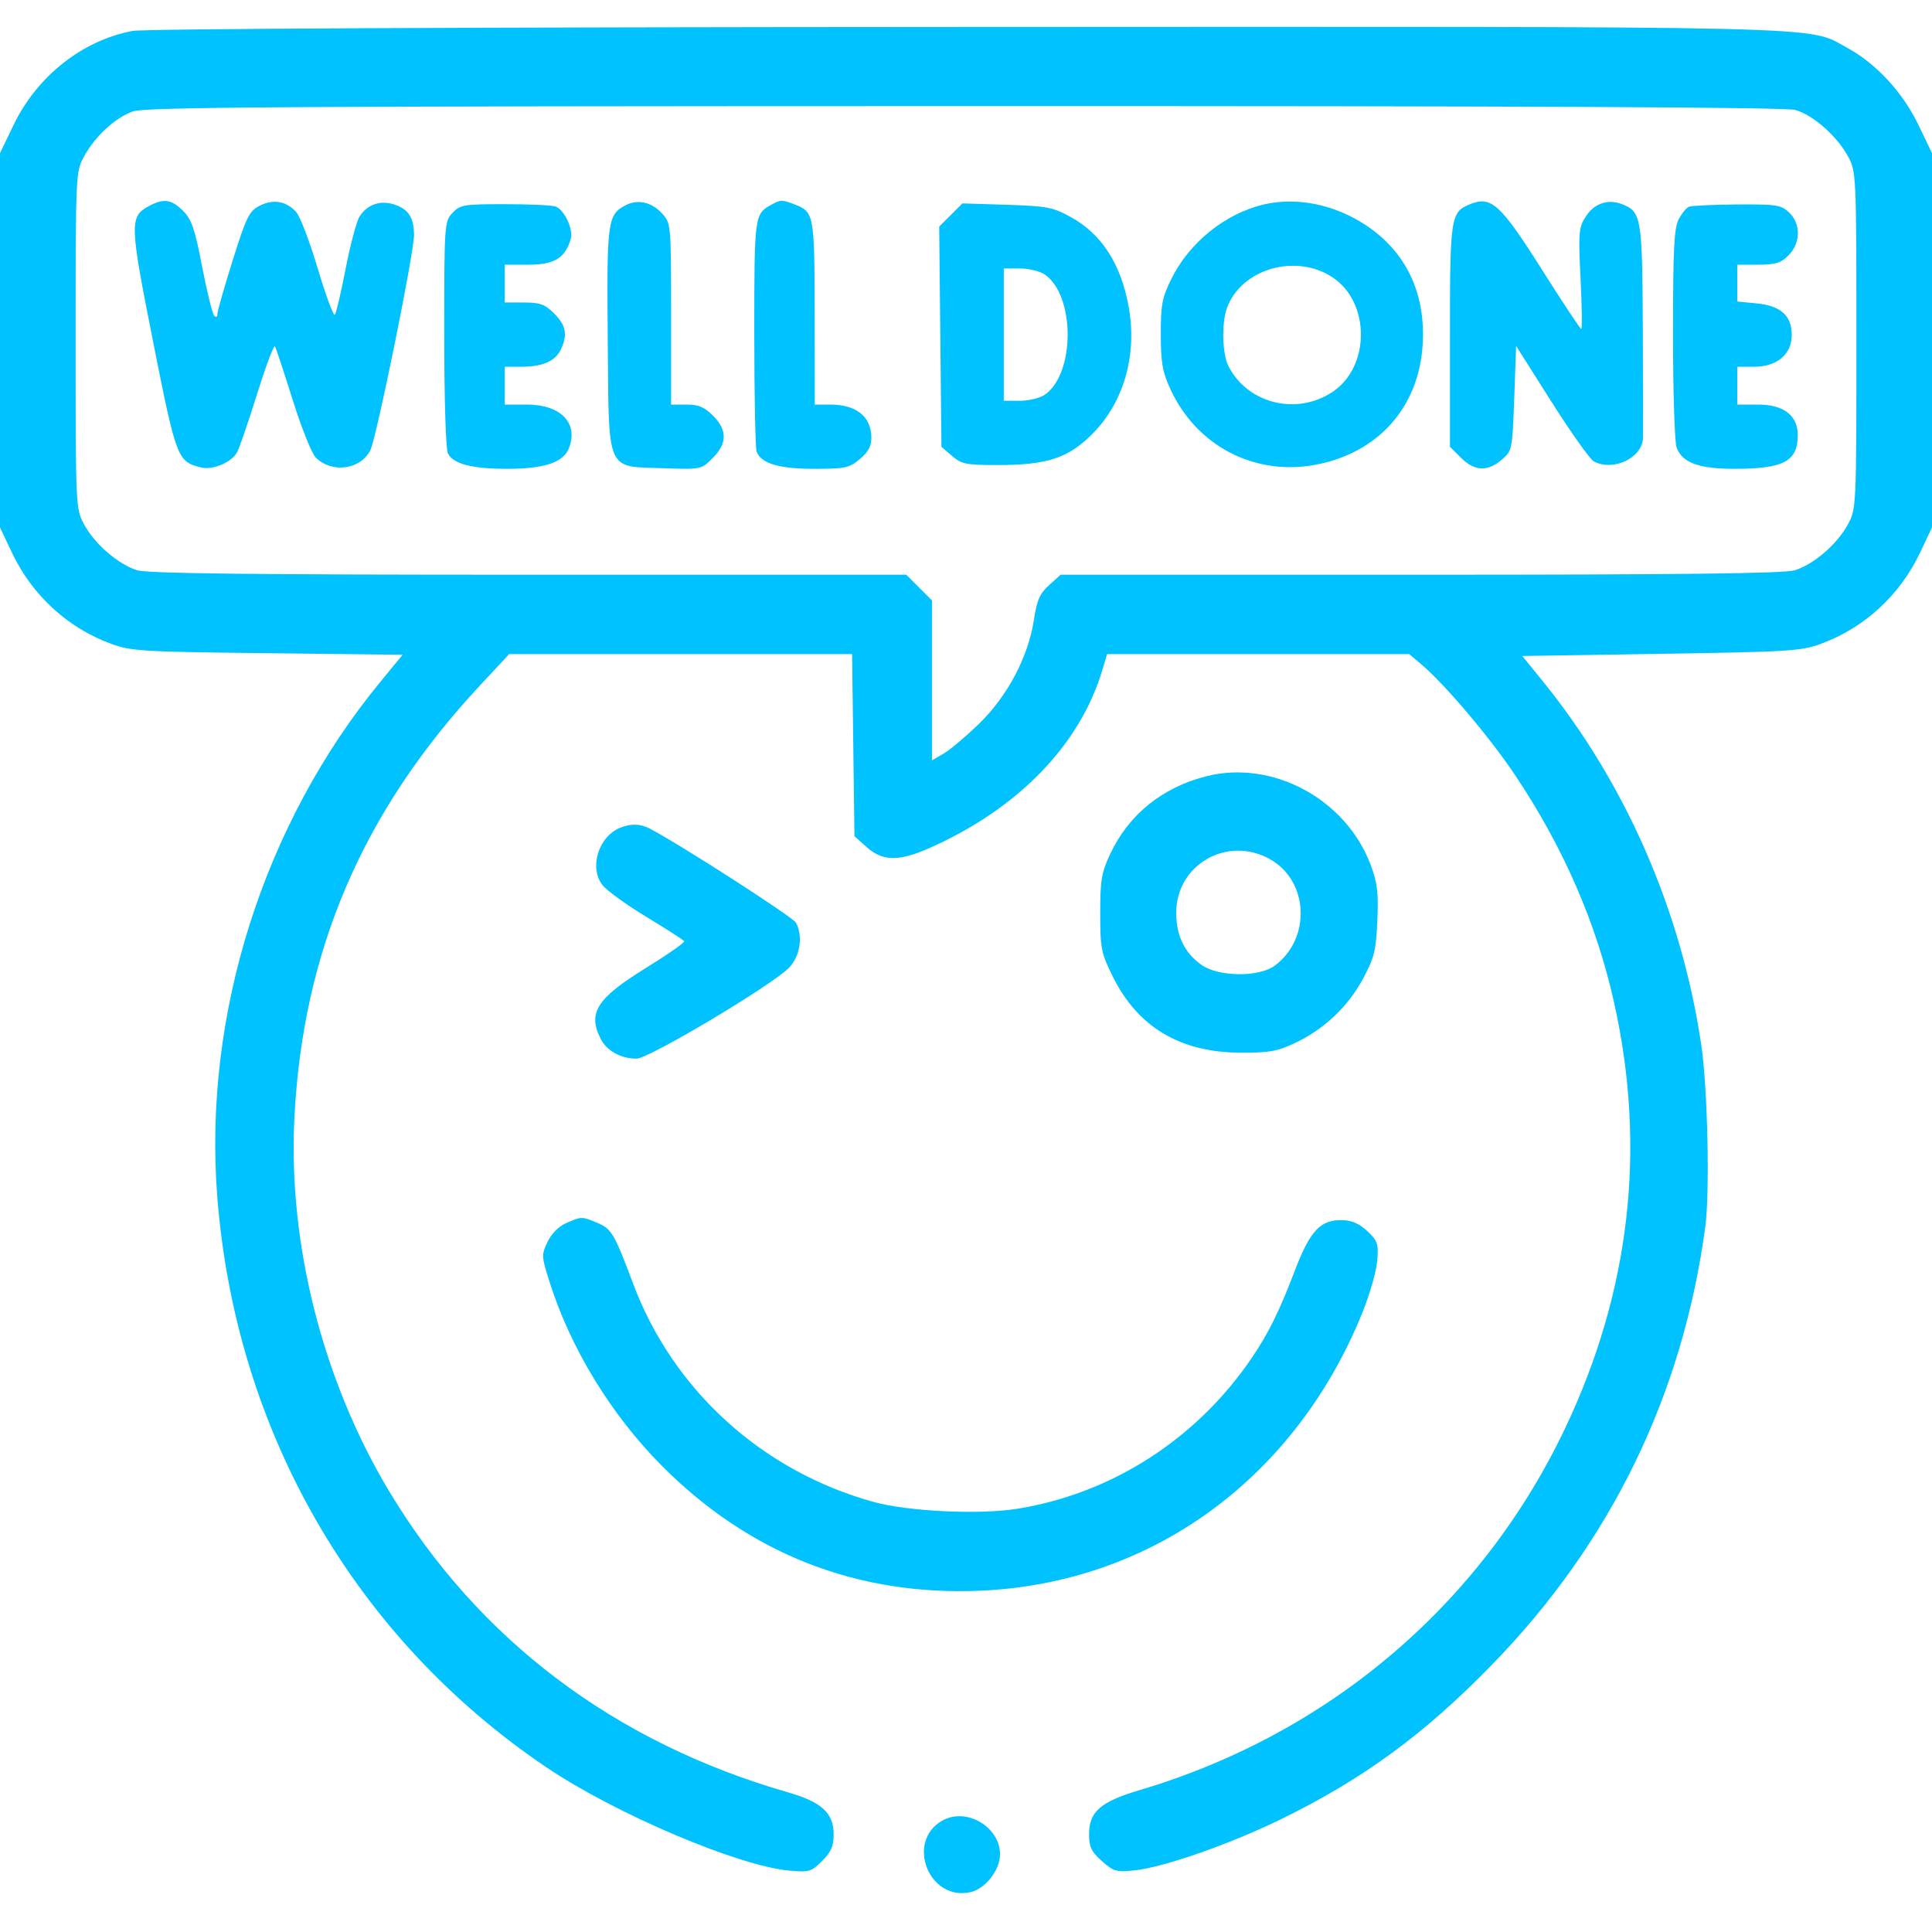
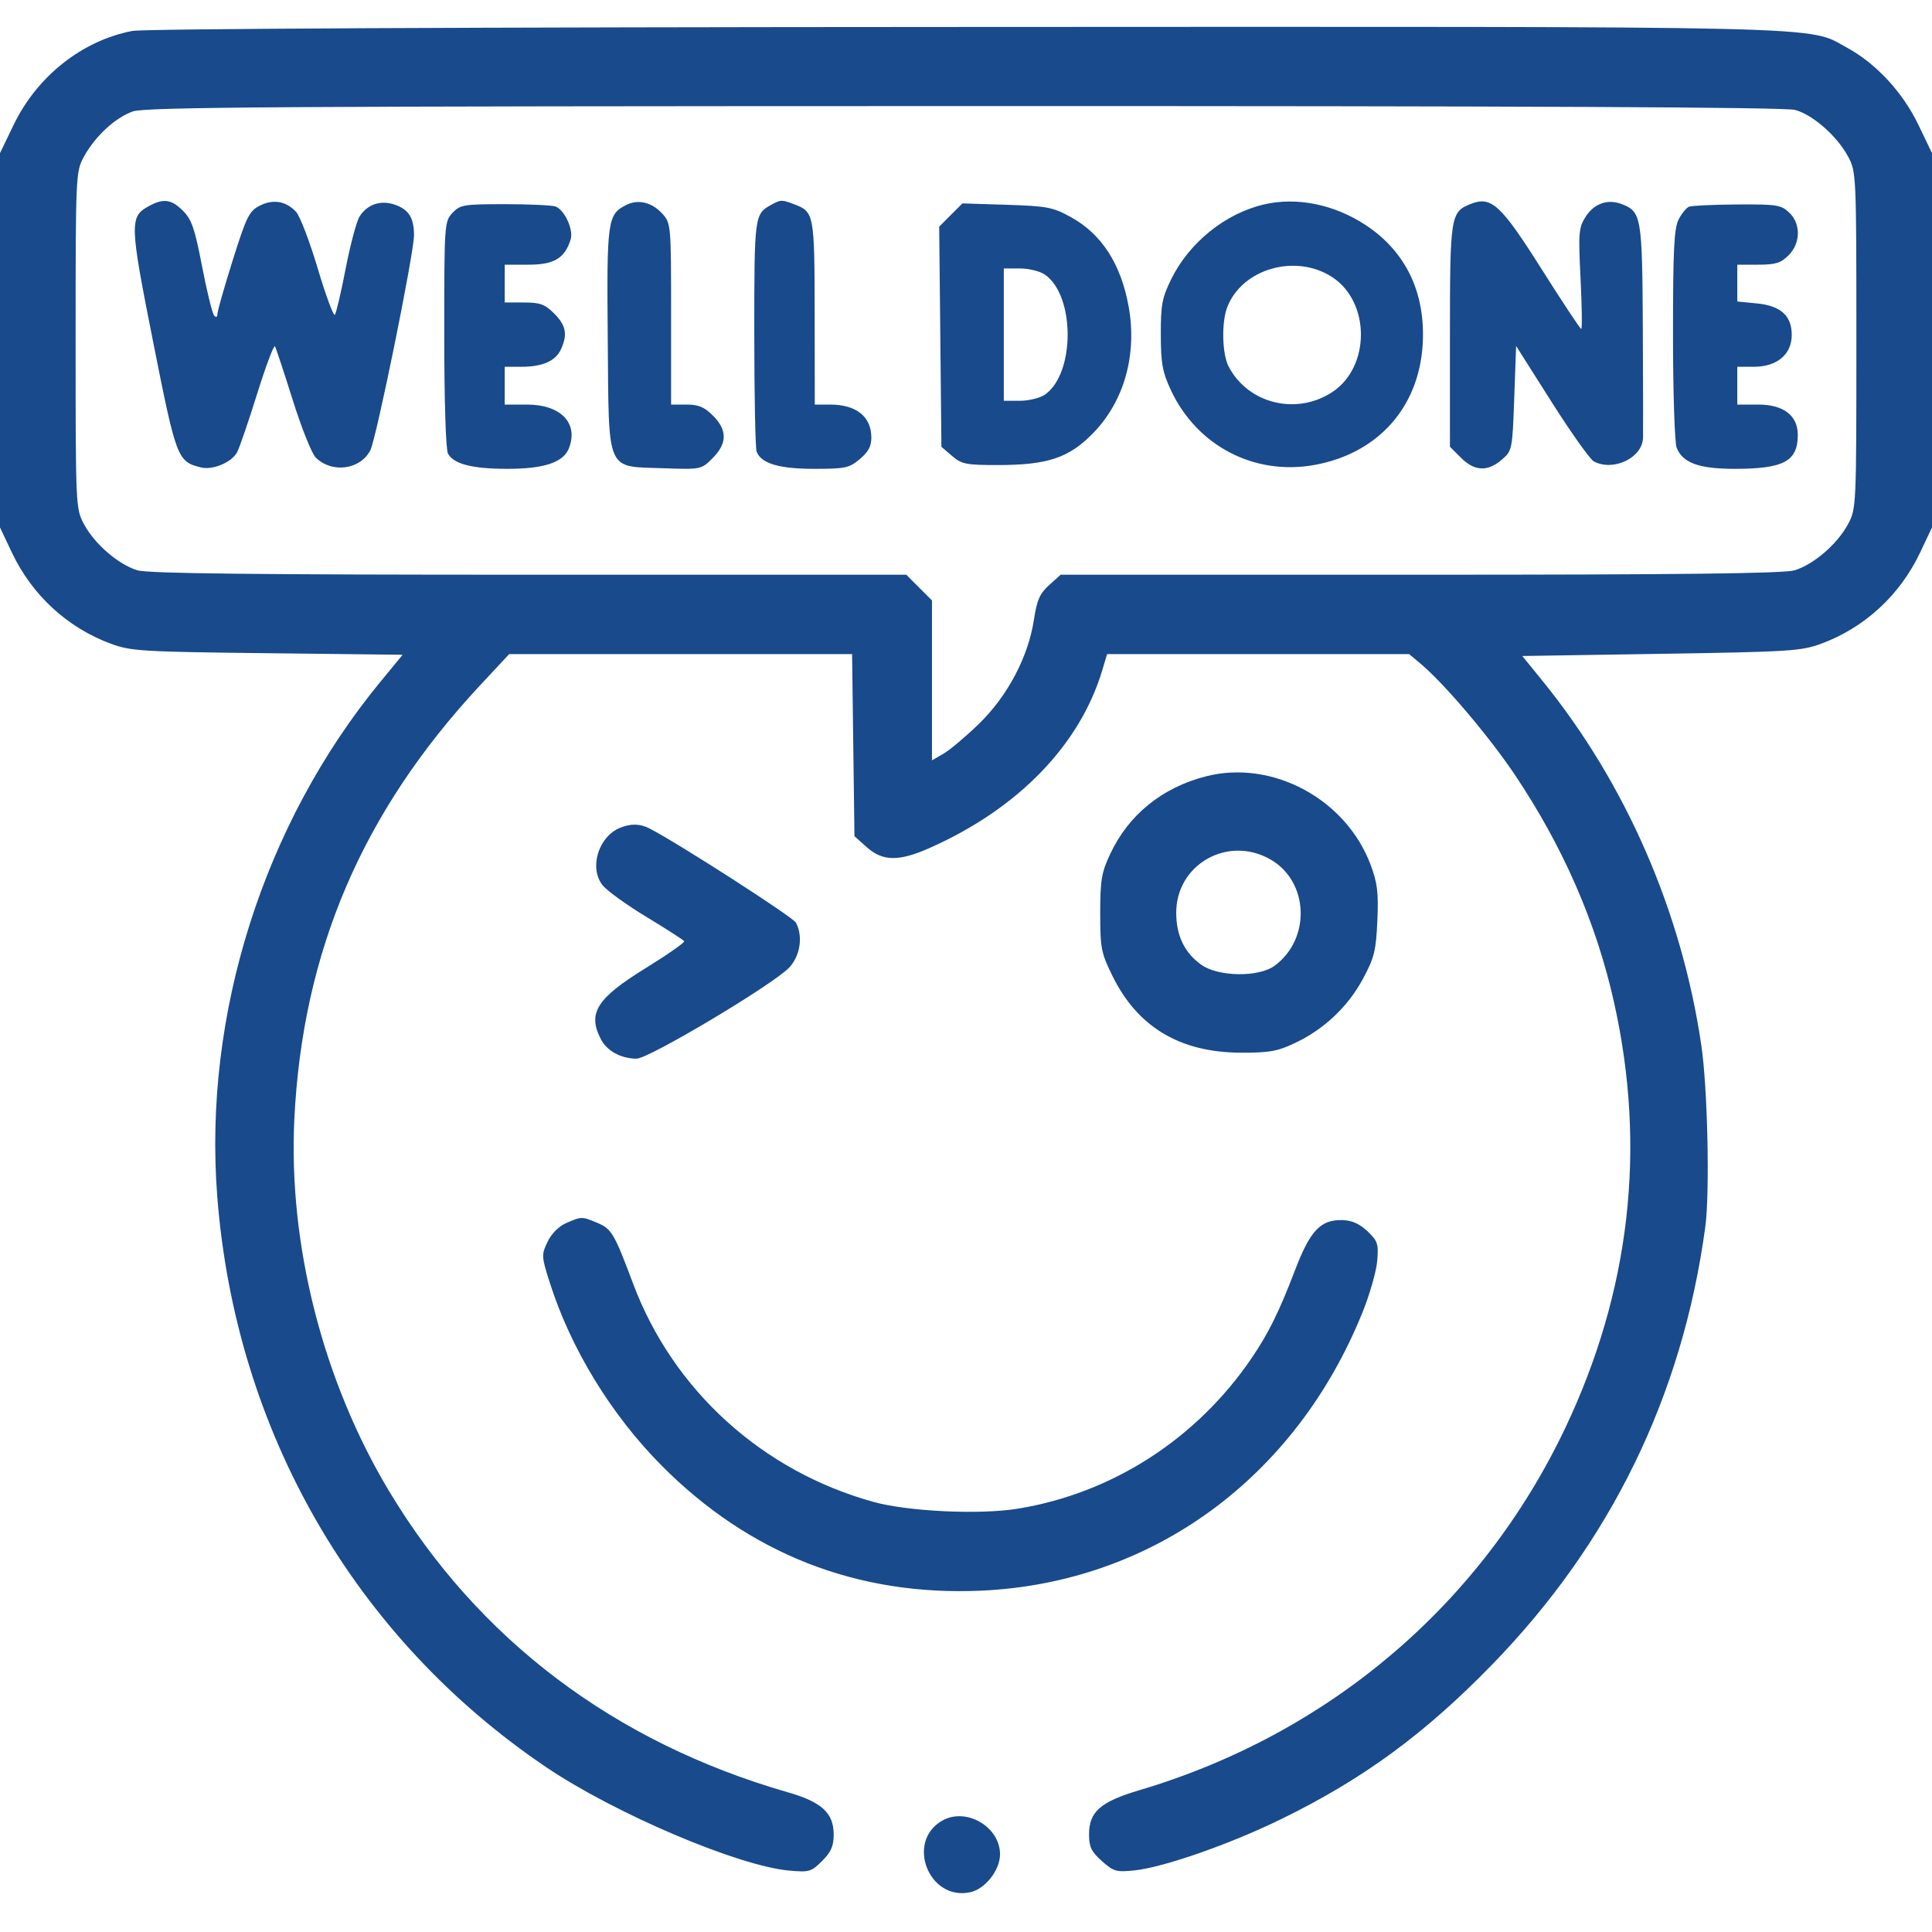
<svg xmlns="http://www.w3.org/2000/svg" width="72" height="72" viewBox="0 0 72 72" fill="none">
-   <path fill-rule="evenodd" clip-rule="evenodd" d="M4.933 1.153C3.066 1.509 1.383 2.839 0.51 4.65L0 5.707V12.682V19.656L0.446 20.598C1.194 22.177 2.512 23.392 4.124 23.987C4.878 24.266 5.265 24.29 9.968 24.343L15.005 24.401L14.175 25.41C9.822 30.705 7.569 37.815 8.097 44.594C8.778 53.342 13.216 61.038 20.36 65.861C22.915 67.586 27.501 69.538 29.405 69.711C30.156 69.779 30.234 69.757 30.638 69.353C30.972 69.019 31.069 68.799 31.069 68.369C31.069 67.565 30.626 67.157 29.359 66.793C22.898 64.934 17.823 61.102 14.502 55.573C12.035 51.466 10.741 46.385 10.969 41.707C11.275 35.455 13.503 30.25 17.892 25.539L18.976 24.376H25.365H31.755L31.799 27.77L31.843 31.163L32.304 31.574C32.895 32.102 33.5 32.11 34.644 31.602C37.937 30.142 40.243 27.767 41.079 24.975L41.258 24.376H46.886H52.515L52.95 24.742C53.833 25.485 55.497 27.448 56.453 28.872C58.255 31.558 59.491 34.395 60.152 37.361C61.365 42.796 60.751 48.129 58.327 53.229C55.208 59.787 49.529 64.617 42.469 66.713C41.01 67.146 40.586 67.517 40.586 68.36C40.586 68.829 40.669 69.005 41.062 69.355C41.497 69.744 41.603 69.775 42.273 69.705C43.359 69.593 45.845 68.724 47.765 67.784C50.797 66.301 53.089 64.622 55.595 62.047C60.027 57.495 62.703 52.004 63.551 45.723C63.724 44.443 63.639 40.559 63.404 38.96C62.671 33.973 60.589 29.195 57.485 25.375L56.732 24.447L61.9 24.366C66.701 24.291 67.126 24.264 67.876 23.987C69.487 23.392 70.806 22.177 71.554 20.598L72 19.656V12.682V5.707L71.492 4.65C70.912 3.443 69.918 2.368 68.839 1.781C67.317 0.952 68.942 0.991 35.93 1.005C17.409 1.013 5.363 1.071 4.933 1.153ZM66.902 4.097C67.567 4.282 68.467 5.076 68.875 5.838C69.177 6.403 69.182 6.511 69.182 12.682C69.182 18.886 69.179 18.958 68.87 19.535C68.475 20.274 67.584 21.042 66.877 21.254C66.48 21.373 62.693 21.418 52.929 21.418H39.527L39.098 21.805C38.748 22.121 38.643 22.362 38.529 23.108C38.32 24.478 37.548 25.939 36.489 26.969C36.003 27.442 35.408 27.943 35.168 28.083L34.732 28.337V25.357V22.376L34.253 21.897L33.774 21.418H19.721C9.464 21.418 5.521 21.373 5.123 21.254C4.416 21.042 3.525 20.274 3.13 19.535C2.821 18.958 2.818 18.886 2.818 12.682C2.818 6.522 2.823 6.402 3.123 5.848C3.534 5.088 4.286 4.389 4.949 4.153C5.407 3.99 10.406 3.957 35.93 3.953C56.969 3.949 66.53 3.994 66.902 4.097ZM5.545 7.682C4.822 8.075 4.83 8.33 5.708 12.747C6.572 17.097 6.611 17.2 7.488 17.42C7.926 17.529 8.633 17.233 8.836 16.854C8.924 16.69 9.261 15.707 9.585 14.67C9.909 13.633 10.207 12.84 10.248 12.909C10.288 12.978 10.585 13.877 10.909 14.907C11.232 15.938 11.618 16.903 11.768 17.052C12.364 17.648 13.426 17.507 13.8 16.783C14.026 16.346 15.43 9.435 15.429 8.762C15.428 8.123 15.231 7.807 14.722 7.63C14.195 7.446 13.694 7.61 13.404 8.061C13.29 8.239 13.056 9.113 12.883 10.005C12.711 10.896 12.529 11.672 12.479 11.73C12.428 11.787 12.141 11.011 11.841 10.005C11.541 8.999 11.178 8.049 11.033 7.894C10.657 7.49 10.173 7.41 9.673 7.669C9.285 7.87 9.183 8.077 8.671 9.704C8.358 10.701 8.102 11.601 8.102 11.704C8.102 11.819 8.054 11.841 7.98 11.759C7.913 11.685 7.711 10.864 7.532 9.934C7.26 8.519 7.143 8.18 6.82 7.856C6.388 7.424 6.095 7.384 5.545 7.682ZM23.322 7.646C22.64 7.998 22.609 8.222 22.649 12.643C22.693 17.68 22.561 17.375 24.729 17.45C26.129 17.498 26.134 17.497 26.557 17.073C27.105 16.526 27.11 16.028 26.57 15.489C26.25 15.168 26.031 15.077 25.584 15.077H25.01V11.703C25.01 8.404 25.003 8.322 24.693 7.975C24.299 7.534 23.78 7.41 23.322 7.646ZM28.744 7.631C28.117 7.974 28.11 8.03 28.11 12.415C28.11 14.719 28.149 16.706 28.197 16.832C28.367 17.274 29.032 17.472 30.346 17.472C31.501 17.472 31.648 17.441 32.044 17.108C32.363 16.839 32.476 16.625 32.473 16.297C32.465 15.52 31.907 15.077 30.937 15.077H30.364L30.36 11.66C30.355 7.982 30.338 7.894 29.604 7.615C29.135 7.437 29.098 7.437 28.744 7.631ZM47.095 7.621C45.656 7.961 44.318 9.041 43.648 10.404C43.307 11.1 43.257 11.365 43.26 12.47C43.262 13.537 43.321 13.864 43.631 14.53C44.6 16.615 46.743 17.734 48.988 17.327C51.35 16.899 52.883 15.185 53.02 12.82C53.13 10.917 52.394 9.378 50.9 8.391C49.727 7.616 48.323 7.332 47.095 7.621ZM54.79 7.608C54.06 7.903 54.035 8.062 54.035 12.512V16.649L54.447 17.06C54.951 17.564 55.436 17.587 55.965 17.133C56.355 16.797 56.361 16.767 56.431 14.843L56.501 12.893L57.82 14.975C58.546 16.12 59.255 17.119 59.396 17.194C60.123 17.583 61.208 17.064 61.231 16.316C61.237 16.138 61.233 14.281 61.223 12.188C61.202 8.074 61.17 7.884 60.429 7.603C59.908 7.405 59.4 7.588 59.086 8.086C58.833 8.487 58.818 8.686 58.903 10.392C58.954 11.419 58.965 12.259 58.928 12.259C58.891 12.259 58.236 11.27 57.472 10.062C55.92 7.605 55.576 7.291 54.79 7.608ZM16.862 7.935C16.562 8.255 16.556 8.343 16.556 12.453C16.556 14.918 16.613 16.752 16.694 16.903C16.902 17.293 17.599 17.472 18.906 17.472C20.291 17.472 21.002 17.232 21.207 16.694C21.561 15.763 20.895 15.077 19.637 15.077H18.81V14.373V13.668H19.438C20.225 13.668 20.707 13.453 20.908 13.012C21.158 12.463 21.093 12.125 20.653 11.684C20.306 11.338 20.128 11.273 19.526 11.273H18.81V10.568V9.864H19.701C20.653 9.864 21.054 9.621 21.267 8.92C21.377 8.557 21.041 7.825 20.706 7.697C20.581 7.649 19.733 7.609 18.823 7.609C17.276 7.609 17.149 7.63 16.862 7.935ZM35.434 8.013L35.001 8.445L35.043 12.548L35.084 16.652L35.48 16.991C35.836 17.298 36.004 17.331 37.18 17.331C39.042 17.331 39.836 17.066 40.737 16.142C41.896 14.954 42.385 13.21 42.06 11.419C41.772 9.832 41.055 8.723 39.91 8.092C39.236 7.721 39.023 7.68 37.519 7.632L35.867 7.58L35.434 8.013ZM62.944 7.704C62.846 7.743 62.671 7.957 62.557 8.179C62.388 8.506 62.348 9.312 62.348 12.454C62.348 14.584 62.409 16.486 62.483 16.681C62.699 17.248 63.311 17.472 64.645 17.472C66.476 17.472 66.998 17.192 66.998 16.207C66.998 15.485 66.467 15.077 65.525 15.077H64.744V14.373V13.668H65.37C66.223 13.668 66.773 13.205 66.773 12.485C66.773 11.762 66.361 11.392 65.46 11.306L64.744 11.237V10.55V9.864H65.525C66.167 9.864 66.368 9.802 66.652 9.518C67.11 9.06 67.119 8.335 66.672 7.916C66.375 7.636 66.203 7.61 64.735 7.62C63.848 7.626 63.043 7.664 62.944 7.704ZM49.661 10.336C51.072 11.27 51.07 13.672 49.655 14.608C48.319 15.493 46.505 15.046 45.785 13.654C45.546 13.191 45.517 12.024 45.732 11.458C46.28 10.01 48.297 9.434 49.661 10.336ZM38.943 10.235C40.07 11.024 40.07 13.917 38.943 14.706C38.762 14.832 38.343 14.936 38.012 14.936H37.409V12.47V10.005H38.012C38.343 10.005 38.762 10.108 38.943 10.235ZM44.947 28.931C43.308 29.35 42.061 30.36 41.373 31.827C41.049 32.518 41.002 32.8 41.002 34.031C41.002 35.342 41.035 35.51 41.464 36.382C42.395 38.272 43.971 39.217 46.215 39.23C47.296 39.236 47.598 39.183 48.258 38.871C49.344 38.359 50.241 37.511 50.798 36.469C51.217 35.687 51.282 35.423 51.33 34.31C51.376 33.256 51.332 32.902 51.075 32.218C50.153 29.772 47.412 28.301 44.947 28.931ZM23.108 30.85C22.3 31.181 21.946 32.342 22.456 32.989C22.616 33.192 23.354 33.725 24.096 34.174C24.837 34.622 25.468 35.028 25.497 35.075C25.526 35.123 24.884 35.572 24.07 36.074C22.234 37.207 21.889 37.753 22.393 38.728C22.619 39.167 23.145 39.453 23.723 39.453C24.185 39.453 28.821 36.685 29.413 36.056C29.823 35.62 29.932 34.889 29.663 34.386C29.55 34.175 25.304 31.443 24.209 30.876C23.855 30.693 23.511 30.685 23.108 30.85ZM47.335 32.023C48.774 32.838 48.868 34.973 47.508 35.986C46.918 36.426 45.406 36.408 44.769 35.954C44.147 35.511 43.838 34.874 43.834 34.028C43.826 32.221 45.745 31.122 47.335 32.023ZM21.101 45.58C20.822 45.702 20.551 45.974 20.405 46.281C20.174 46.765 20.177 46.822 20.49 47.803C21.275 50.267 22.775 52.721 24.653 54.614C27.919 57.905 31.945 59.484 36.551 59.28C42.922 58.998 48.282 55.09 50.778 48.904C51.046 48.239 51.292 47.378 51.325 46.991C51.378 46.354 51.343 46.248 50.962 45.885C50.669 45.608 50.384 45.48 50.033 45.47C49.212 45.447 48.827 45.855 48.254 47.355C47.679 48.863 47.28 49.672 46.664 50.584C44.61 53.62 41.451 55.656 37.912 56.227C36.501 56.455 33.834 56.328 32.548 55.971C28.399 54.82 25.084 51.809 23.594 47.838C22.895 45.971 22.79 45.793 22.265 45.574C21.68 45.33 21.677 45.33 21.101 45.58ZM35.123 67.845C33.74 68.621 34.61 70.857 36.162 70.517C36.719 70.394 37.268 69.693 37.268 69.104C37.268 68.082 36.014 67.346 35.123 67.845Z" fill="#00C2FF" />
+   <path fill-rule="evenodd" clip-rule="evenodd" d="M4.933 1.153C3.066 1.509 1.383 2.839 0.51 4.65L0 5.707V12.682V19.656L0.446 20.598C1.194 22.177 2.512 23.392 4.124 23.987C4.878 24.266 5.265 24.29 9.968 24.343L15.005 24.401L14.175 25.41C9.822 30.705 7.569 37.815 8.097 44.594C8.778 53.342 13.216 61.038 20.36 65.861C22.915 67.586 27.501 69.538 29.405 69.711C30.156 69.779 30.234 69.757 30.638 69.353C30.972 69.019 31.069 68.799 31.069 68.369C31.069 67.565 30.626 67.157 29.359 66.793C22.898 64.934 17.823 61.102 14.502 55.573C12.035 51.466 10.741 46.385 10.969 41.707C11.275 35.455 13.503 30.25 17.892 25.539L18.976 24.376H25.365H31.755L31.799 27.77L31.843 31.163L32.304 31.574C32.895 32.102 33.5 32.11 34.644 31.602C37.937 30.142 40.243 27.767 41.079 24.975L41.258 24.376H46.886H52.515L52.95 24.742C53.833 25.485 55.497 27.448 56.453 28.872C58.255 31.558 59.491 34.395 60.152 37.361C61.365 42.796 60.751 48.129 58.327 53.229C55.208 59.787 49.529 64.617 42.469 66.713C41.01 67.146 40.586 67.517 40.586 68.36C40.586 68.829 40.669 69.005 41.062 69.355C41.497 69.744 41.603 69.775 42.273 69.705C43.359 69.593 45.845 68.724 47.765 67.784C50.797 66.301 53.089 64.622 55.595 62.047C60.027 57.495 62.703 52.004 63.551 45.723C63.724 44.443 63.639 40.559 63.404 38.96C62.671 33.973 60.589 29.195 57.485 25.375L56.732 24.447L61.9 24.366C66.701 24.291 67.126 24.264 67.876 23.987C69.487 23.392 70.806 22.177 71.554 20.598L72 19.656V12.682V5.707L71.492 4.65C70.912 3.443 69.918 2.368 68.839 1.781C67.317 0.952 68.942 0.991 35.93 1.005C17.409 1.013 5.363 1.071 4.933 1.153ZM66.902 4.097C67.567 4.282 68.467 5.076 68.875 5.838C69.177 6.403 69.182 6.511 69.182 12.682C69.182 18.886 69.179 18.958 68.87 19.535C68.475 20.274 67.584 21.042 66.877 21.254C66.48 21.373 62.693 21.418 52.929 21.418H39.527L39.098 21.805C38.748 22.121 38.643 22.362 38.529 23.108C38.32 24.478 37.548 25.939 36.489 26.969C36.003 27.442 35.408 27.943 35.168 28.083L34.732 28.337V25.357V22.376L34.253 21.897L33.774 21.418H19.721C9.464 21.418 5.521 21.373 5.123 21.254C4.416 21.042 3.525 20.274 3.13 19.535C2.821 18.958 2.818 18.886 2.818 12.682C2.818 6.522 2.823 6.402 3.123 5.848C3.534 5.088 4.286 4.389 4.949 4.153C5.407 3.99 10.406 3.957 35.93 3.953C56.969 3.949 66.53 3.994 66.902 4.097ZM5.545 7.682C4.822 8.075 4.83 8.33 5.708 12.747C6.572 17.097 6.611 17.2 7.488 17.42C7.926 17.529 8.633 17.233 8.836 16.854C8.924 16.69 9.261 15.707 9.585 14.67C9.909 13.633 10.207 12.84 10.248 12.909C10.288 12.978 10.585 13.877 10.909 14.907C11.232 15.938 11.618 16.903 11.768 17.052C12.364 17.648 13.426 17.507 13.8 16.783C14.026 16.346 15.43 9.435 15.429 8.762C15.428 8.123 15.231 7.807 14.722 7.63C14.195 7.446 13.694 7.61 13.404 8.061C13.29 8.239 13.056 9.113 12.883 10.005C12.711 10.896 12.529 11.672 12.479 11.73C12.428 11.787 12.141 11.011 11.841 10.005C11.541 8.999 11.178 8.049 11.033 7.894C10.657 7.49 10.173 7.41 9.673 7.669C9.285 7.87 9.183 8.077 8.671 9.704C8.358 10.701 8.102 11.601 8.102 11.704C8.102 11.819 8.054 11.841 7.98 11.759C7.913 11.685 7.711 10.864 7.532 9.934C7.26 8.519 7.143 8.18 6.82 7.856C6.388 7.424 6.095 7.384 5.545 7.682ZM23.322 7.646C22.64 7.998 22.609 8.222 22.649 12.643C22.693 17.68 22.561 17.375 24.729 17.45C26.129 17.498 26.134 17.497 26.557 17.073C27.105 16.526 27.11 16.028 26.57 15.489C26.25 15.168 26.031 15.077 25.584 15.077H25.01V11.703C25.01 8.404 25.003 8.322 24.693 7.975C24.299 7.534 23.78 7.41 23.322 7.646ZM28.744 7.631C28.117 7.974 28.11 8.03 28.11 12.415C28.11 14.719 28.149 16.706 28.197 16.832C28.367 17.274 29.032 17.472 30.346 17.472C31.501 17.472 31.648 17.441 32.044 17.108C32.363 16.839 32.476 16.625 32.473 16.297C32.465 15.52 31.907 15.077 30.937 15.077H30.364L30.36 11.66C30.355 7.982 30.338 7.894 29.604 7.615C29.135 7.437 29.098 7.437 28.744 7.631ZM47.095 7.621C45.656 7.961 44.318 9.041 43.648 10.404C43.307 11.1 43.257 11.365 43.26 12.47C43.262 13.537 43.321 13.864 43.631 14.53C44.6 16.615 46.743 17.734 48.988 17.327C51.35 16.899 52.883 15.185 53.02 12.82C53.13 10.917 52.394 9.378 50.9 8.391C49.727 7.616 48.323 7.332 47.095 7.621ZM54.79 7.608C54.06 7.903 54.035 8.062 54.035 12.512V16.649L54.447 17.06C54.951 17.564 55.436 17.587 55.965 17.133C56.355 16.797 56.361 16.767 56.431 14.843L56.501 12.893L57.82 14.975C58.546 16.12 59.255 17.119 59.396 17.194C60.123 17.583 61.208 17.064 61.231 16.316C61.237 16.138 61.233 14.281 61.223 12.188C61.202 8.074 61.17 7.884 60.429 7.603C59.908 7.405 59.4 7.588 59.086 8.086C58.833 8.487 58.818 8.686 58.903 10.392C58.954 11.419 58.965 12.259 58.928 12.259C58.891 12.259 58.236 11.27 57.472 10.062C55.92 7.605 55.576 7.291 54.79 7.608ZM16.862 7.935C16.562 8.255 16.556 8.343 16.556 12.453C16.556 14.918 16.613 16.752 16.694 16.903C16.902 17.293 17.599 17.472 18.906 17.472C20.291 17.472 21.002 17.232 21.207 16.694C21.561 15.763 20.895 15.077 19.637 15.077H18.81V14.373V13.668H19.438C20.225 13.668 20.707 13.453 20.908 13.012C21.158 12.463 21.093 12.125 20.653 11.684C20.306 11.338 20.128 11.273 19.526 11.273H18.81V10.568V9.864H19.701C20.653 9.864 21.054 9.621 21.267 8.92C21.377 8.557 21.041 7.825 20.706 7.697C20.581 7.649 19.733 7.609 18.823 7.609C17.276 7.609 17.149 7.63 16.862 7.935ZM35.434 8.013L35.001 8.445L35.043 12.548L35.084 16.652L35.48 16.991C35.836 17.298 36.004 17.331 37.18 17.331C39.042 17.331 39.836 17.066 40.737 16.142C41.896 14.954 42.385 13.21 42.06 11.419C41.772 9.832 41.055 8.723 39.91 8.092C39.236 7.721 39.023 7.68 37.519 7.632L35.867 7.58L35.434 8.013ZM62.944 7.704C62.846 7.743 62.671 7.957 62.557 8.179C62.388 8.506 62.348 9.312 62.348 12.454C62.348 14.584 62.409 16.486 62.483 16.681C62.699 17.248 63.311 17.472 64.645 17.472C66.476 17.472 66.998 17.192 66.998 16.207C66.998 15.485 66.467 15.077 65.525 15.077H64.744V14.373V13.668H65.37C66.223 13.668 66.773 13.205 66.773 12.485C66.773 11.762 66.361 11.392 65.46 11.306L64.744 11.237V10.55V9.864H65.525C66.167 9.864 66.368 9.802 66.652 9.518C67.11 9.06 67.119 8.335 66.672 7.916C66.375 7.636 66.203 7.61 64.735 7.62C63.848 7.626 63.043 7.664 62.944 7.704ZM49.661 10.336C51.072 11.27 51.07 13.672 49.655 14.608C48.319 15.493 46.505 15.046 45.785 13.654C45.546 13.191 45.517 12.024 45.732 11.458C46.28 10.01 48.297 9.434 49.661 10.336ZM38.943 10.235C40.07 11.024 40.07 13.917 38.943 14.706C38.762 14.832 38.343 14.936 38.012 14.936H37.409V12.47V10.005H38.012C38.343 10.005 38.762 10.108 38.943 10.235ZM44.947 28.931C43.308 29.35 42.061 30.36 41.373 31.827C41.049 32.518 41.002 32.8 41.002 34.031C41.002 35.342 41.035 35.51 41.464 36.382C42.395 38.272 43.971 39.217 46.215 39.23C47.296 39.236 47.598 39.183 48.258 38.871C49.344 38.359 50.241 37.511 50.798 36.469C51.217 35.687 51.282 35.423 51.33 34.31C51.376 33.256 51.332 32.902 51.075 32.218C50.153 29.772 47.412 28.301 44.947 28.931ZM23.108 30.85C22.3 31.181 21.946 32.342 22.456 32.989C22.616 33.192 23.354 33.725 24.096 34.174C24.837 34.622 25.468 35.028 25.497 35.075C25.526 35.123 24.884 35.572 24.07 36.074C22.234 37.207 21.889 37.753 22.393 38.728C22.619 39.167 23.145 39.453 23.723 39.453C24.185 39.453 28.821 36.685 29.413 36.056C29.823 35.62 29.932 34.889 29.663 34.386C29.55 34.175 25.304 31.443 24.209 30.876C23.855 30.693 23.511 30.685 23.108 30.85ZM47.335 32.023C48.774 32.838 48.868 34.973 47.508 35.986C46.918 36.426 45.406 36.408 44.769 35.954C44.147 35.511 43.838 34.874 43.834 34.028C43.826 32.221 45.745 31.122 47.335 32.023ZM21.101 45.58C20.822 45.702 20.551 45.974 20.405 46.281C20.174 46.765 20.177 46.822 20.49 47.803C21.275 50.267 22.775 52.721 24.653 54.614C27.919 57.905 31.945 59.484 36.551 59.28C42.922 58.998 48.282 55.09 50.778 48.904C51.046 48.239 51.292 47.378 51.325 46.991C51.378 46.354 51.343 46.248 50.962 45.885C50.669 45.608 50.384 45.48 50.033 45.47C49.212 45.447 48.827 45.855 48.254 47.355C47.679 48.863 47.28 49.672 46.664 50.584C44.61 53.62 41.451 55.656 37.912 56.227C36.501 56.455 33.834 56.328 32.548 55.971C28.399 54.82 25.084 51.809 23.594 47.838C22.895 45.971 22.79 45.793 22.265 45.574C21.68 45.33 21.677 45.33 21.101 45.58ZM35.123 67.845C33.74 68.621 34.61 70.857 36.162 70.517C36.719 70.394 37.268 69.693 37.268 69.104C37.268 68.082 36.014 67.346 35.123 67.845Z" fill="#184A8C" />
</svg>
